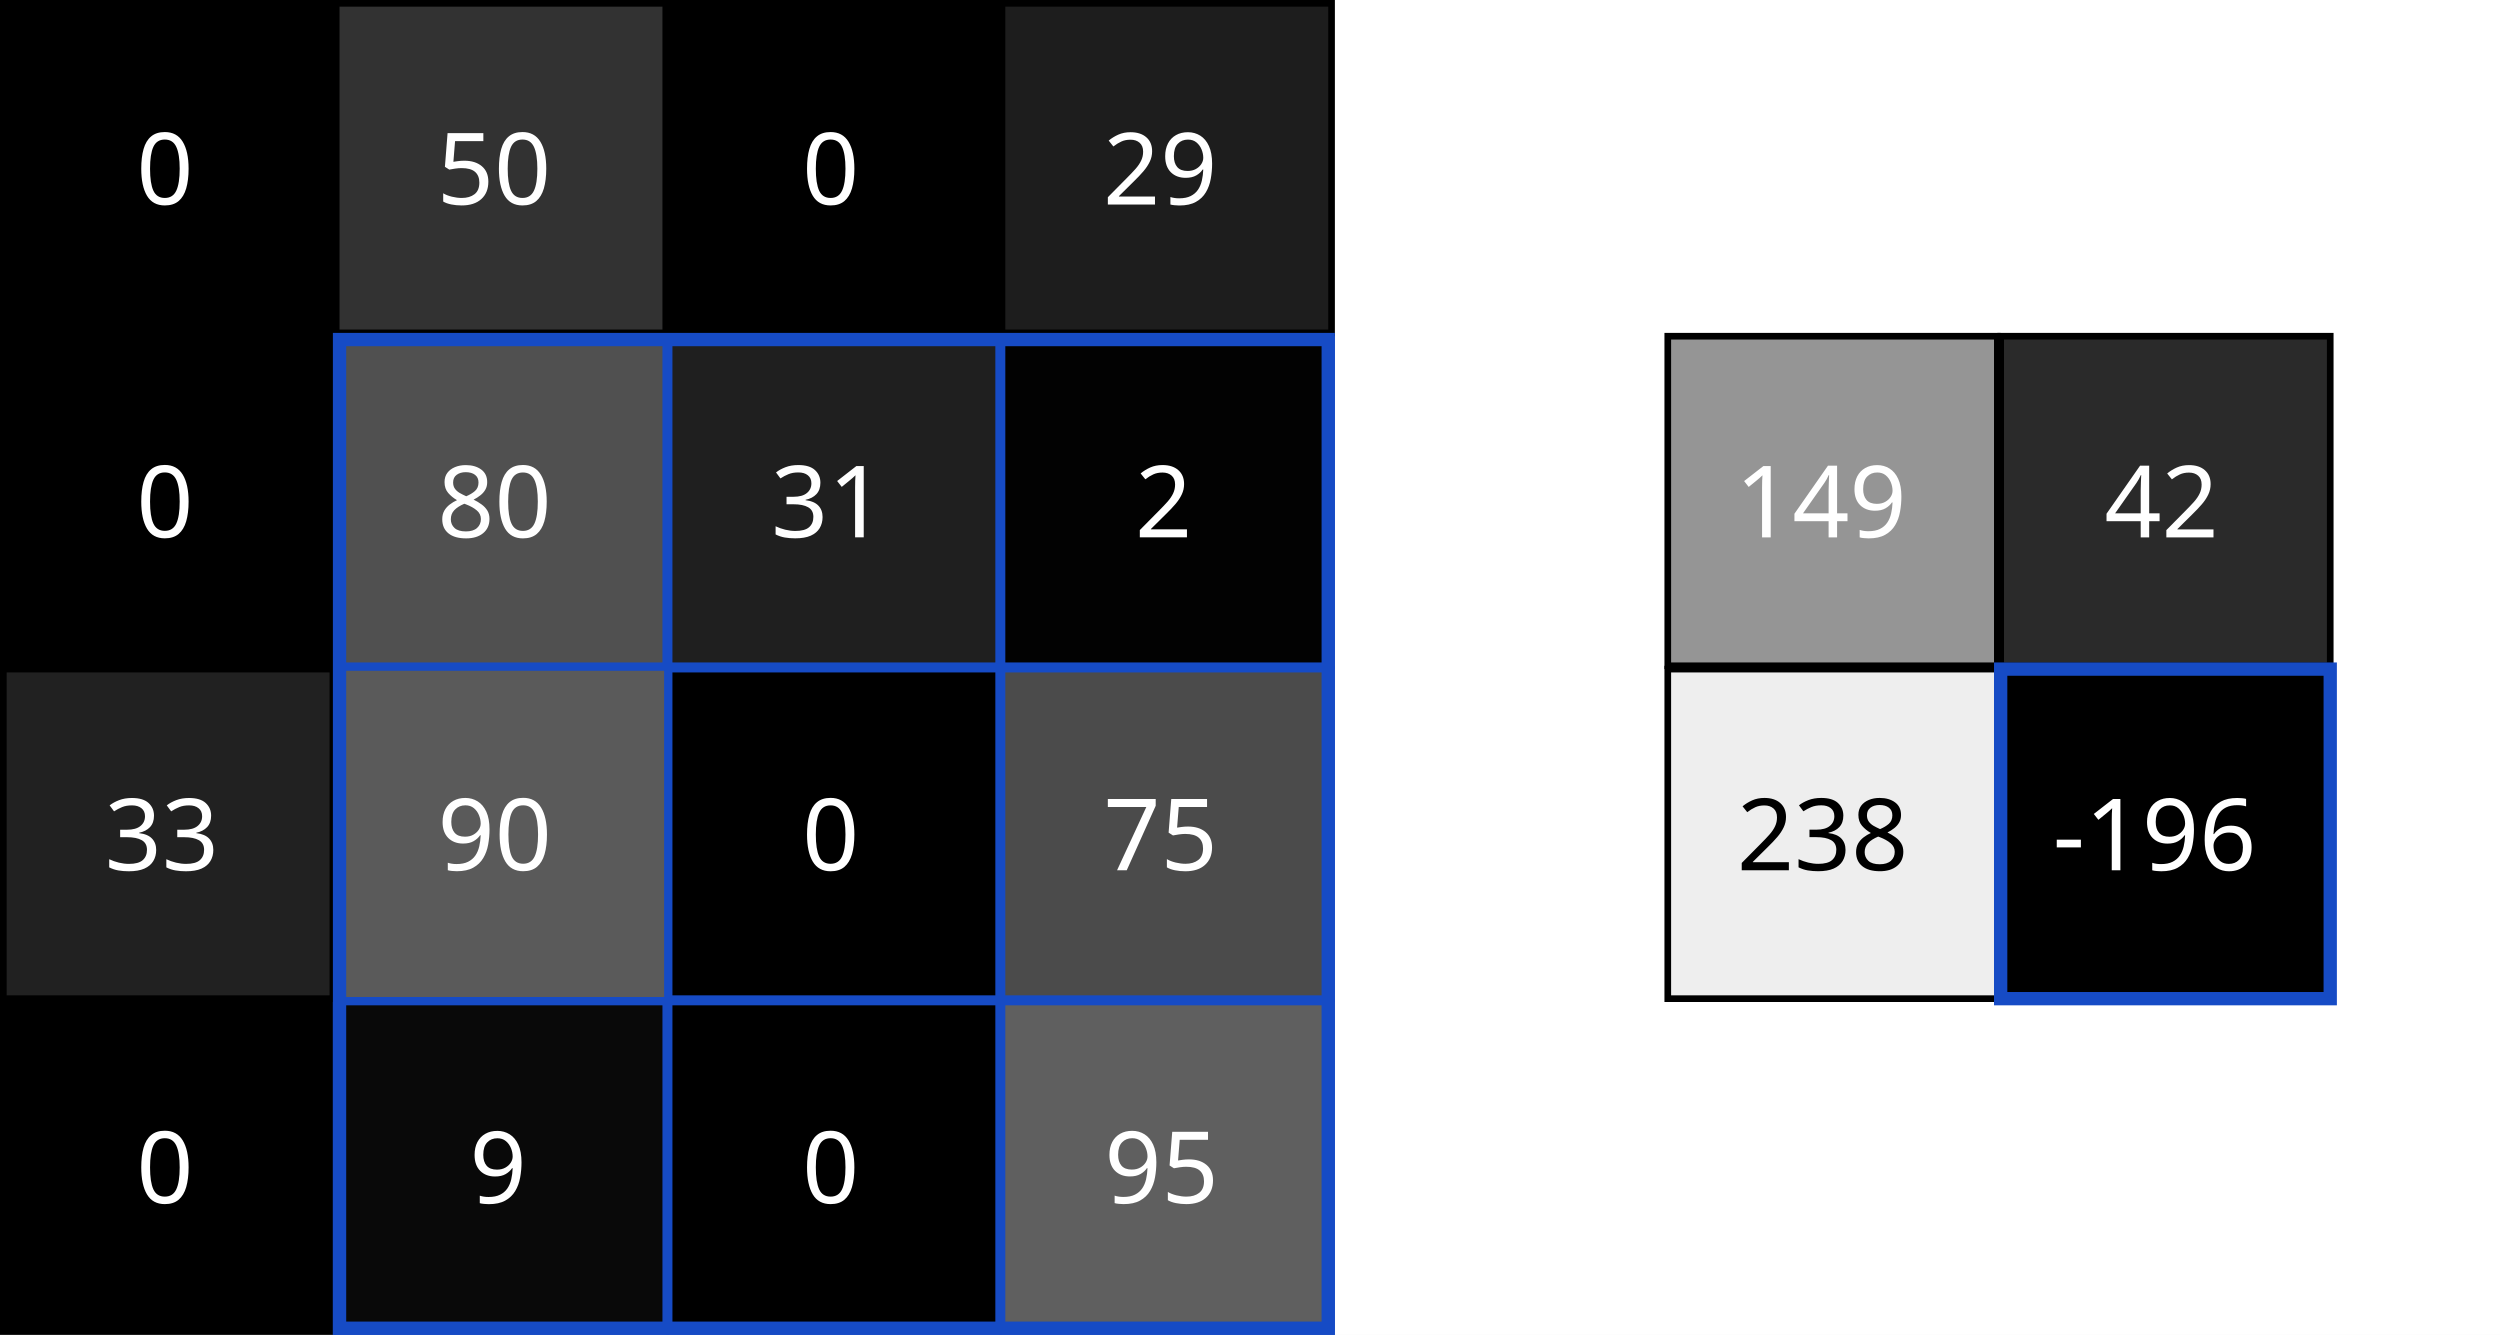
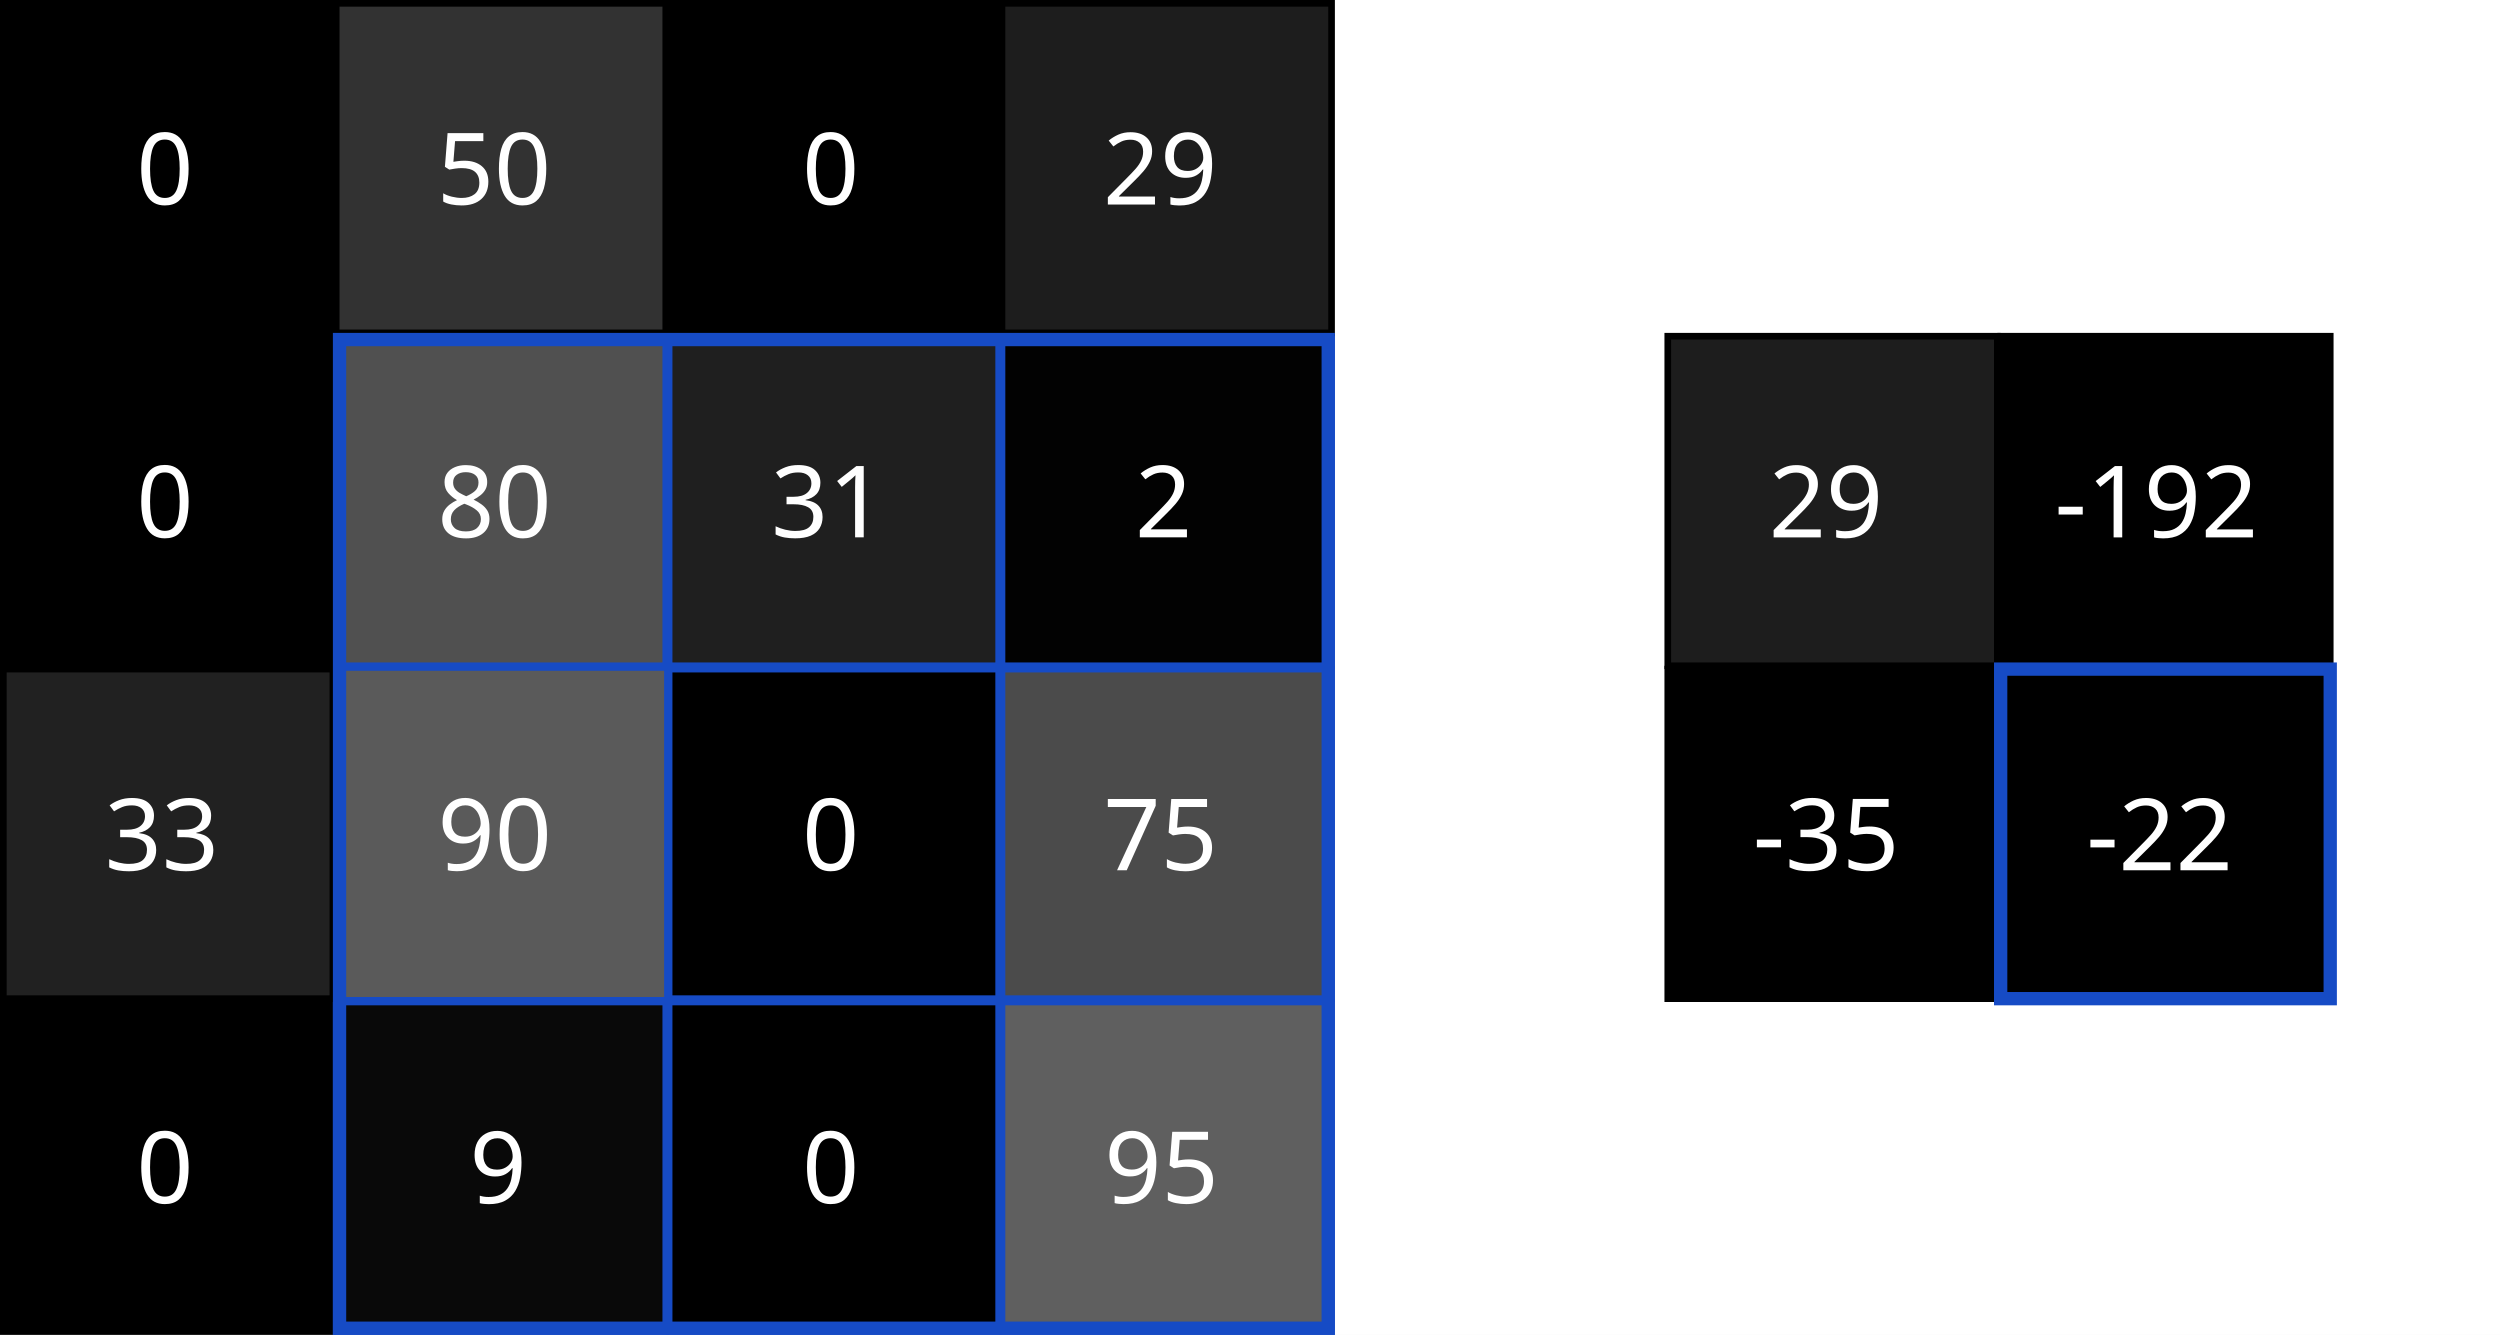
<svg xmlns="http://www.w3.org/2000/svg" width="751" height="401" viewBox="0 0 751 401" id="svg2" version="1.1">
  <defs id="defs4" />
  <g id="layer1" transform="translate(0,-651.362)">
    <rect style="opacity:1;fill:#ffffff;fill-opacity:1;stroke:none;stroke-width:3;stroke-linejoin:miter;stroke-miterlimit:4;stroke-dasharray:none;stroke-dashoffset:0;stroke-opacity:1" id="rect6012" width="751" height="401" x="0" y="651.362" />
    <rect y="952.362" x="1" height="99" width="99" id="rect4191" style="opacity:1;fill:#000000;fill-opacity:1;stroke:#000000;stroke-width:2;stroke-linejoin:miter;stroke-miterlimit:4;stroke-dasharray:none;stroke-opacity:1" />
    <text id="text4193" y="1012.783" x="40.964" style="font-style:normal;font-weight:normal;font-size:20px;line-height:125%;font-family:sans-serif;letter-spacing:0px;word-spacing:0px;fill:#ffffff;fill-opacity:1;stroke:none;stroke-width:1px;stroke-linecap:butt;stroke-linejoin:miter;stroke-opacity:1" xml:space="preserve">
      <tspan style="font-size:30px;fill:#ffffff;fill-opacity:1" y="1012.783" x="40.964" id="tspan4195">0</tspan>
    </text>
    <rect style="opacity:1;fill:#090909;fill-opacity:1;stroke:#164bc5;stroke-width:2;stroke-linejoin:miter;stroke-miterlimit:4;stroke-dasharray:none;stroke-opacity:1" id="rect4198" width="99" height="99" x="101" y="952.362" />
    <text xml:space="preserve" style="font-style:normal;font-weight:normal;font-size:20px;line-height:125%;font-family:sans-serif;letter-spacing:0px;word-spacing:0px;fill:#ffffff;fill-opacity:1;stroke:none;stroke-width:1px;stroke-linecap:butt;stroke-linejoin:miter;stroke-opacity:1" x="141.066" y="1012.797" id="text4200">
      <tspan id="tspan4202" x="141.066" y="1012.797" style="font-size:30px;fill:#ffffff;fill-opacity:1">9</tspan>
    </text>
    <rect y="952.362" x="201" height="99" width="99" id="rect4204" style="opacity:1;fill:#000000;fill-opacity:1;stroke:#164bc5;stroke-width:2;stroke-linejoin:miter;stroke-miterlimit:4;stroke-dasharray:none;stroke-opacity:1" />
    <text id="text4206" y="1012.783" x="240.964" style="font-style:normal;font-weight:normal;font-size:20px;line-height:125%;font-family:sans-serif;letter-spacing:0px;word-spacing:0px;fill:#ffffff;fill-opacity:1;stroke:none;stroke-width:1px;stroke-linecap:butt;stroke-linejoin:miter;stroke-opacity:1" xml:space="preserve">
      <tspan style="font-size:30px;fill:#ffffff;fill-opacity:1" y="1012.783" x="240.964" id="tspan4208">0</tspan>
    </text>
    <rect style="opacity:1;fill:#000000;fill-opacity:1;stroke:#164bc5;stroke-width:2;stroke-linejoin:miter;stroke-miterlimit:4;stroke-dasharray:none;stroke-opacity:1" id="rect4210" width="99" height="99" x="201" y="852.362" />
    <text xml:space="preserve" style="font-style:normal;font-weight:normal;font-size:20px;line-height:125%;font-family:sans-serif;letter-spacing:0px;word-spacing:0px;fill:#ffffff;fill-opacity:1;stroke:none;stroke-width:1px;stroke-linecap:butt;stroke-linejoin:miter;stroke-opacity:1" x="240.964" y="912.797" id="text4212">
      <tspan id="tspan4214" x="240.964" y="912.797" style="font-size:30px;fill:#ffffff;fill-opacity:1">0</tspan>
    </text>
    <rect y="752.362" x="201" height="99" width="99" id="rect4216" style="opacity:1;fill:#1f1f1f;fill-opacity:1;stroke:#164bc5;stroke-width:2;stroke-linejoin:miter;stroke-miterlimit:4;stroke-dasharray:none;stroke-opacity:1" />
    <text id="text4218" y="812.782" x="231.647" style="font-style:normal;font-weight:normal;font-size:20px;line-height:125%;font-family:sans-serif;letter-spacing:0px;word-spacing:0px;fill:#ffffff;fill-opacity:1;stroke:none;stroke-width:1px;stroke-linecap:butt;stroke-linejoin:miter;stroke-opacity:1" xml:space="preserve">
      <tspan style="font-size:30px;fill:#ffffff;fill-opacity:1" y="812.782" x="231.647" id="tspan4220">31</tspan>
    </text>
    <rect style="opacity:1;fill:#505050;fill-opacity:1;stroke:#164bc5;stroke-width:2;stroke-linejoin:miter;stroke-miterlimit:4;stroke-dasharray:none;stroke-opacity:1" id="rect4222" width="99" height="99" x="101" y="752.362" />
    <text xml:space="preserve" style="font-style:normal;font-weight:normal;font-size:20px;line-height:125%;font-family:sans-serif;letter-spacing:0px;word-spacing:0px;fill:#ffffff;fill-opacity:1;stroke:none;stroke-width:1px;stroke-linecap:butt;stroke-linejoin:miter;stroke-opacity:1" x="131.384" y="812.797" id="text4224">
      <tspan id="tspan4226" x="131.384" y="812.797" style="font-size:30px;fill:#ffffff;fill-opacity:1">80</tspan>
    </text>
    <rect y="852.362" x="101" height="99" width="99" id="rect4228" style="opacity:1;fill:#5a5a5a;fill-opacity:1;stroke:#164bc5;stroke-width:1;stroke-linejoin:miter;stroke-miterlimit:4;stroke-dasharray:none;stroke-opacity:1" />
    <text id="text4230" y="912.782" x="131.457" style="font-style:normal;font-weight:normal;font-size:20px;line-height:125%;font-family:sans-serif;letter-spacing:0px;word-spacing:0px;fill:#ffffff;fill-opacity:1;stroke:none;stroke-width:1px;stroke-linecap:butt;stroke-linejoin:miter;stroke-opacity:1" xml:space="preserve">
      <tspan style="font-size:30px;fill:#ffffff;fill-opacity:1" y="912.782" x="131.457" id="tspan4232">90</tspan>
    </text>
    <rect style="opacity:1;fill:#212121;fill-opacity:1;stroke:#000000;stroke-width:2;stroke-linejoin:miter;stroke-miterlimit:4;stroke-dasharray:none;stroke-opacity:1" id="rect4234" width="99" height="99" x="1" y="852.362" />
    <text xml:space="preserve" style="font-style:normal;font-weight:normal;font-size:20px;line-height:125%;font-family:sans-serif;letter-spacing:0px;word-spacing:0px;fill:#ffffff;fill-opacity:1;stroke:none;stroke-width:1px;stroke-linecap:butt;stroke-linejoin:miter;stroke-opacity:1" x="31.464" y="912.797" id="text4236">
      <tspan id="tspan4238" x="31.464" y="912.797" style="font-size:30px;fill:#ffffff;fill-opacity:1">33</tspan>
    </text>
    <rect y="752.362" x="1" height="99" width="99" id="rect4240" style="opacity:1;fill:#000000;fill-opacity:1;stroke:#000000;stroke-width:2;stroke-linejoin:miter;stroke-miterlimit:4;stroke-dasharray:none;stroke-opacity:1" />
    <text id="text4242" y="812.782" x="40.964" style="font-style:normal;font-weight:normal;font-size:20px;line-height:125%;font-family:sans-serif;letter-spacing:0px;word-spacing:0px;fill:#ffffff;fill-opacity:1;stroke:none;stroke-width:1px;stroke-linecap:butt;stroke-linejoin:miter;stroke-opacity:1" xml:space="preserve">
      <tspan style="font-size:30px;fill:#ffffff;fill-opacity:1" y="812.782" x="40.964" id="tspan4244">0</tspan>
    </text>
    <rect style="opacity:1;fill:#5f5f5f;fill-opacity:1;stroke:#164bc5;stroke-width:2;stroke-linejoin:miter;stroke-miterlimit:4;stroke-dasharray:none;stroke-opacity:1" id="rect4275" width="99" height="99" x="301" y="952.362" />
    <text xml:space="preserve" style="font-style:normal;font-weight:normal;font-size:20px;line-height:125%;font-family:sans-serif;letter-spacing:0px;word-spacing:0px;fill:#ffffff;fill-opacity:1;stroke:none;stroke-width:1px;stroke-linecap:butt;stroke-linejoin:miter;stroke-opacity:1" x="331.772" y="1012.783" id="text4277">
      <tspan id="tspan4279" x="331.772" y="1012.783" style="font-size:30px;fill:#ffffff;fill-opacity:1">95</tspan>
    </text>
    <rect y="852.362" x="301" height="99" width="99" id="rect4281" style="opacity:1;fill:#4b4b4b;fill-opacity:1;stroke:#164bc5;stroke-width:2;stroke-linejoin:miter;stroke-miterlimit:4;stroke-dasharray:none;stroke-opacity:1" />
    <text id="text4283" y="912.797" x="331.486" style="font-style:normal;font-weight:normal;font-size:20px;line-height:125%;font-family:sans-serif;letter-spacing:0px;word-spacing:0px;fill:#ffffff;fill-opacity:1;stroke:none;stroke-width:1px;stroke-linecap:butt;stroke-linejoin:miter;stroke-opacity:1" xml:space="preserve">
      <tspan style="font-size:30px;fill:#ffffff;fill-opacity:1" y="912.797" x="331.486" id="tspan4285">75</tspan>
    </text>
    <rect style="opacity:1;fill:#020202;fill-opacity:1;stroke:#164bc5;stroke-width:2;stroke-linejoin:miter;stroke-miterlimit:4;stroke-dasharray:none;stroke-opacity:1" id="rect4287" width="99" height="99" x="301" y="752.362" />
    <text xml:space="preserve" style="font-style:normal;font-weight:normal;font-size:20px;line-height:125%;font-family:sans-serif;letter-spacing:0px;word-spacing:0px;fill:#ffffff;fill-opacity:1;stroke:none;stroke-width:1px;stroke-linecap:butt;stroke-linejoin:miter;stroke-opacity:1" x="340.964" y="812.782" id="text4289">
      <tspan id="tspan4291" x="340.964" y="812.782" style="font-size:30px;fill:#ffffff;fill-opacity:1">2</tspan>
    </text>
    <rect style="opacity:1;fill:#000000;fill-opacity:1;stroke:#000000;stroke-width:2;stroke-linejoin:miter;stroke-miterlimit:4;stroke-dasharray:none;stroke-opacity:1" id="rect4293" width="99" height="99" x="1" y="652.362" />
    <text xml:space="preserve" style="font-style:normal;font-weight:normal;font-size:20px;line-height:125%;font-family:sans-serif;letter-spacing:0px;word-spacing:0px;fill:#ffffff;fill-opacity:1;stroke:none;stroke-width:1px;stroke-linecap:butt;stroke-linejoin:miter;stroke-opacity:1" x="40.964" y="712.782" id="text4295">
      <tspan id="tspan4297" x="40.964" y="712.782" style="font-size:30px;fill:#ffffff;fill-opacity:1">0</tspan>
    </text>
    <rect y="652.362" x="101" height="99" width="99" id="rect4299" style="opacity:1;fill:#323232;fill-opacity:1;stroke:#000000;stroke-width:2;stroke-linejoin:miter;stroke-miterlimit:4;stroke-dasharray:none;stroke-opacity:1" />
    <text id="text4301" y="712.782" x="131.245" style="font-style:normal;font-weight:normal;font-size:20px;line-height:125%;font-family:sans-serif;letter-spacing:0px;word-spacing:0px;fill:#ffffff;fill-opacity:1;stroke:none;stroke-width:1px;stroke-linecap:butt;stroke-linejoin:miter;stroke-opacity:1" xml:space="preserve">
      <tspan style="font-size:30px;fill:#ffffff;fill-opacity:1" y="712.782" x="131.245" id="tspan4303">50</tspan>
    </text>
    <rect style="opacity:1;fill:#000000;fill-opacity:1;stroke:#000000;stroke-width:2;stroke-linejoin:miter;stroke-miterlimit:4;stroke-dasharray:none;stroke-opacity:1" id="rect4305" width="99" height="99" x="201" y="652.362" />
    <text xml:space="preserve" style="font-style:normal;font-weight:normal;font-size:20px;line-height:125%;font-family:sans-serif;letter-spacing:0px;word-spacing:0px;fill:#ffffff;fill-opacity:1;stroke:none;stroke-width:1px;stroke-linecap:butt;stroke-linejoin:miter;stroke-opacity:1" x="240.964" y="712.782" id="text4307">
      <tspan id="tspan4309" x="240.964" y="712.782" style="font-size:30px;fill:#ffffff;fill-opacity:1">0</tspan>
    </text>
    <rect y="652.362" x="301" height="99" width="99" id="rect4311" style="opacity:1;fill:#1d1d1d;fill-opacity:1;stroke:#000000;stroke-width:2;stroke-linejoin:miter;stroke-miterlimit:4;stroke-dasharray:none;stroke-opacity:1" />
    <text id="text4313" y="712.797" x="331.362" style="font-style:normal;font-weight:normal;font-size:20px;line-height:125%;font-family:sans-serif;letter-spacing:0px;word-spacing:0px;fill:#ffffff;fill-opacity:1;stroke:none;stroke-width:1px;stroke-linecap:butt;stroke-linejoin:miter;stroke-opacity:1" xml:space="preserve">
      <tspan style="font-size:30px;fill:#ffffff;fill-opacity:1" y="712.797" x="331.362" id="tspan4315">29</tspan>
    </text>
    <rect style="opacity:1;fill:none;fill-opacity:1;stroke:#164bc5;stroke-width:4;stroke-linejoin:miter;stroke-miterlimit:4;stroke-dasharray:none;stroke-opacity:1" id="rect4257" width="297" height="297" x="102" y="753.362" />
-     <rect y="752.362" x="501" height="99" width="99" id="rect4205-0" style="opacity:1;fill:#959595;fill-opacity:1;stroke:#000000;stroke-width:2;stroke-linejoin:miter;stroke-miterlimit:4;stroke-dasharray:none;stroke-opacity:1" />
-     <text id="text4207-5" y="812.797" x="521.262" style="font-style:normal;font-weight:normal;font-size:20px;line-height:125%;font-family:sans-serif;letter-spacing:0px;word-spacing:0px;fill:#ffffff;fill-opacity:1;stroke:none;stroke-width:1px;stroke-linecap:butt;stroke-linejoin:miter;stroke-opacity:1" xml:space="preserve">
-       <tspan style="font-size:30px;fill:#ffffff;fill-opacity:1" y="812.797" x="521.262" id="tspan4209-8">149</tspan>
+     <rect y="752.362" x="501" height="99" width="99" id="rect4205-0" style="opacity:1;fill:#1d1d1d;fill-opacity:1;stroke:#000000;stroke-width:2;stroke-linejoin:miter;stroke-miterlimit:4;stroke-dasharray:none;stroke-opacity:1" />
+     <text id="text4207-5" y="812.797" x="531.362" style="font-style:normal;font-weight:normal;font-size:20px;line-height:125%;font-family:sans-serif;letter-spacing:0px;word-spacing:0px;fill:#ffffff;fill-opacity:1;stroke:none;stroke-width:1px;stroke-linecap:butt;stroke-linejoin:miter;stroke-opacity:1" xml:space="preserve">
+       <tspan style="font-size:30px;fill:#ffffff;fill-opacity:1" y="812.797" x="531.362" id="tspan4209-8">29</tspan>
    </text>
-     <rect style="opacity:1;fill:#2a2a2a;fill-opacity:1;stroke:#000000;stroke-width:2;stroke-linejoin:miter;stroke-miterlimit:4;stroke-dasharray:none;stroke-opacity:1" id="rect4197-0" width="99" height="99" x="601" y="752.362" />
-     <text xml:space="preserve" style="font-style:normal;font-weight:normal;font-size:20px;line-height:125%;font-family:sans-serif;letter-spacing:0px;word-spacing:0px;fill:#ffffff;fill-opacity:1;stroke:none;stroke-width:1px;stroke-linecap:butt;stroke-linejoin:miter;stroke-opacity:1;" x="632.175" y="812.797" id="text4199-9">
-       <tspan id="tspan4201-7" x="632.175" y="812.797" style="font-size:30px;fill:#ffffff;fill-opacity:1;">42</tspan>
+     <rect style="opacity:1;fill:#000000;fill-opacity:1;stroke:#000000;stroke-width:2;stroke-linejoin:miter;stroke-miterlimit:4;stroke-dasharray:none;stroke-opacity:1" id="rect4197-0" width="99" height="99" x="601" y="752.362" />
+     <text xml:space="preserve" style="font-style:normal;font-weight:normal;font-size:20px;line-height:125%;font-family:sans-serif;letter-spacing:0px;word-spacing:0px;fill:#ffffff;fill-opacity:1;stroke:none;stroke-width:1px;stroke-linecap:butt;stroke-linejoin:miter;stroke-opacity:1" x="617.204" y="812.797" id="text4199-9">
+       <tspan id="tspan4201-7" x="617.204" y="812.797" style="font-size:30px;fill:#ffffff;fill-opacity:1">-192</tspan>
    </text>
-     <rect style="opacity:1;fill:#eeeeee;fill-opacity:1;stroke:#000000;stroke-width:2;stroke-linejoin:miter;stroke-miterlimit:4;stroke-dasharray:none;stroke-opacity:1" id="rect4136-4" width="99" height="99" x="501" y="852.362" />
-     <text xml:space="preserve" style="font-style:normal;font-weight:normal;font-size:20px;line-height:125%;font-family:sans-serif;letter-spacing:0px;word-spacing:0px;fill:#000000;fill-opacity:1;stroke:none;stroke-width:1px;stroke-linecap:butt;stroke-linejoin:miter;stroke-opacity:1" x="521.782" y="912.782" id="text4138-8">
-       <tspan id="tspan4140-9" x="521.782" y="912.782" style="font-size:30px">238</tspan>
+     <rect style="opacity:1;fill:#000000;fill-opacity:1;stroke:#000000;stroke-width:2;stroke-linejoin:miter;stroke-miterlimit:4;stroke-dasharray:none;stroke-opacity:1" id="rect4136-4" width="99" height="99" x="501" y="852.362" />
+     <text xml:space="preserve" style="font-style:normal;font-weight:normal;font-size:20px;line-height:125%;font-family:sans-serif;letter-spacing:0px;word-spacing:0px;fill:#ffffff;fill-opacity:1;stroke:none;stroke-width:1px;stroke-linecap:butt;stroke-linejoin:miter;stroke-opacity:1" x="526.565" y="912.782" id="text4138-8">
+       <tspan id="tspan4140-9" x="526.565" y="912.782" style="font-size:30px;fill:#ffffff;fill-opacity:1">-35</tspan>
    </text>
    <rect y="852.362" x="601" height="99" width="99" id="rect4149-6" style="opacity:1;fill:#000000;fill-opacity:1;stroke:#164bc5;stroke-width:4;stroke-linejoin:miter;stroke-miterlimit:4;stroke-dasharray:none;stroke-opacity:1" />
-     <text id="text4151-1" y="912.797" x="616.648" style="font-style:normal;font-weight:normal;font-size:20px;line-height:125%;font-family:sans-serif;letter-spacing:0px;word-spacing:0px;fill:#ffffff;fill-opacity:1;stroke:none;stroke-width:1px;stroke-linecap:butt;stroke-linejoin:miter;stroke-opacity:1" xml:space="preserve">
-       <tspan style="font-size:30px;fill:#ffffff;fill-opacity:1" y="912.797" x="616.648" id="tspan4153-8">-196</tspan>
+     <text id="text4151-1" y="912.797" x="626.755" style="font-style:normal;font-weight:normal;font-size:20px;line-height:125%;font-family:sans-serif;letter-spacing:0px;word-spacing:0px;fill:#ffffff;fill-opacity:1;stroke:none;stroke-width:1px;stroke-linecap:butt;stroke-linejoin:miter;stroke-opacity:1" xml:space="preserve">
+       <tspan style="font-size:30px;fill:#ffffff;fill-opacity:1" y="912.797" x="626.755" id="tspan4153-8">-22</tspan>
    </text>
  </g>
</svg>
